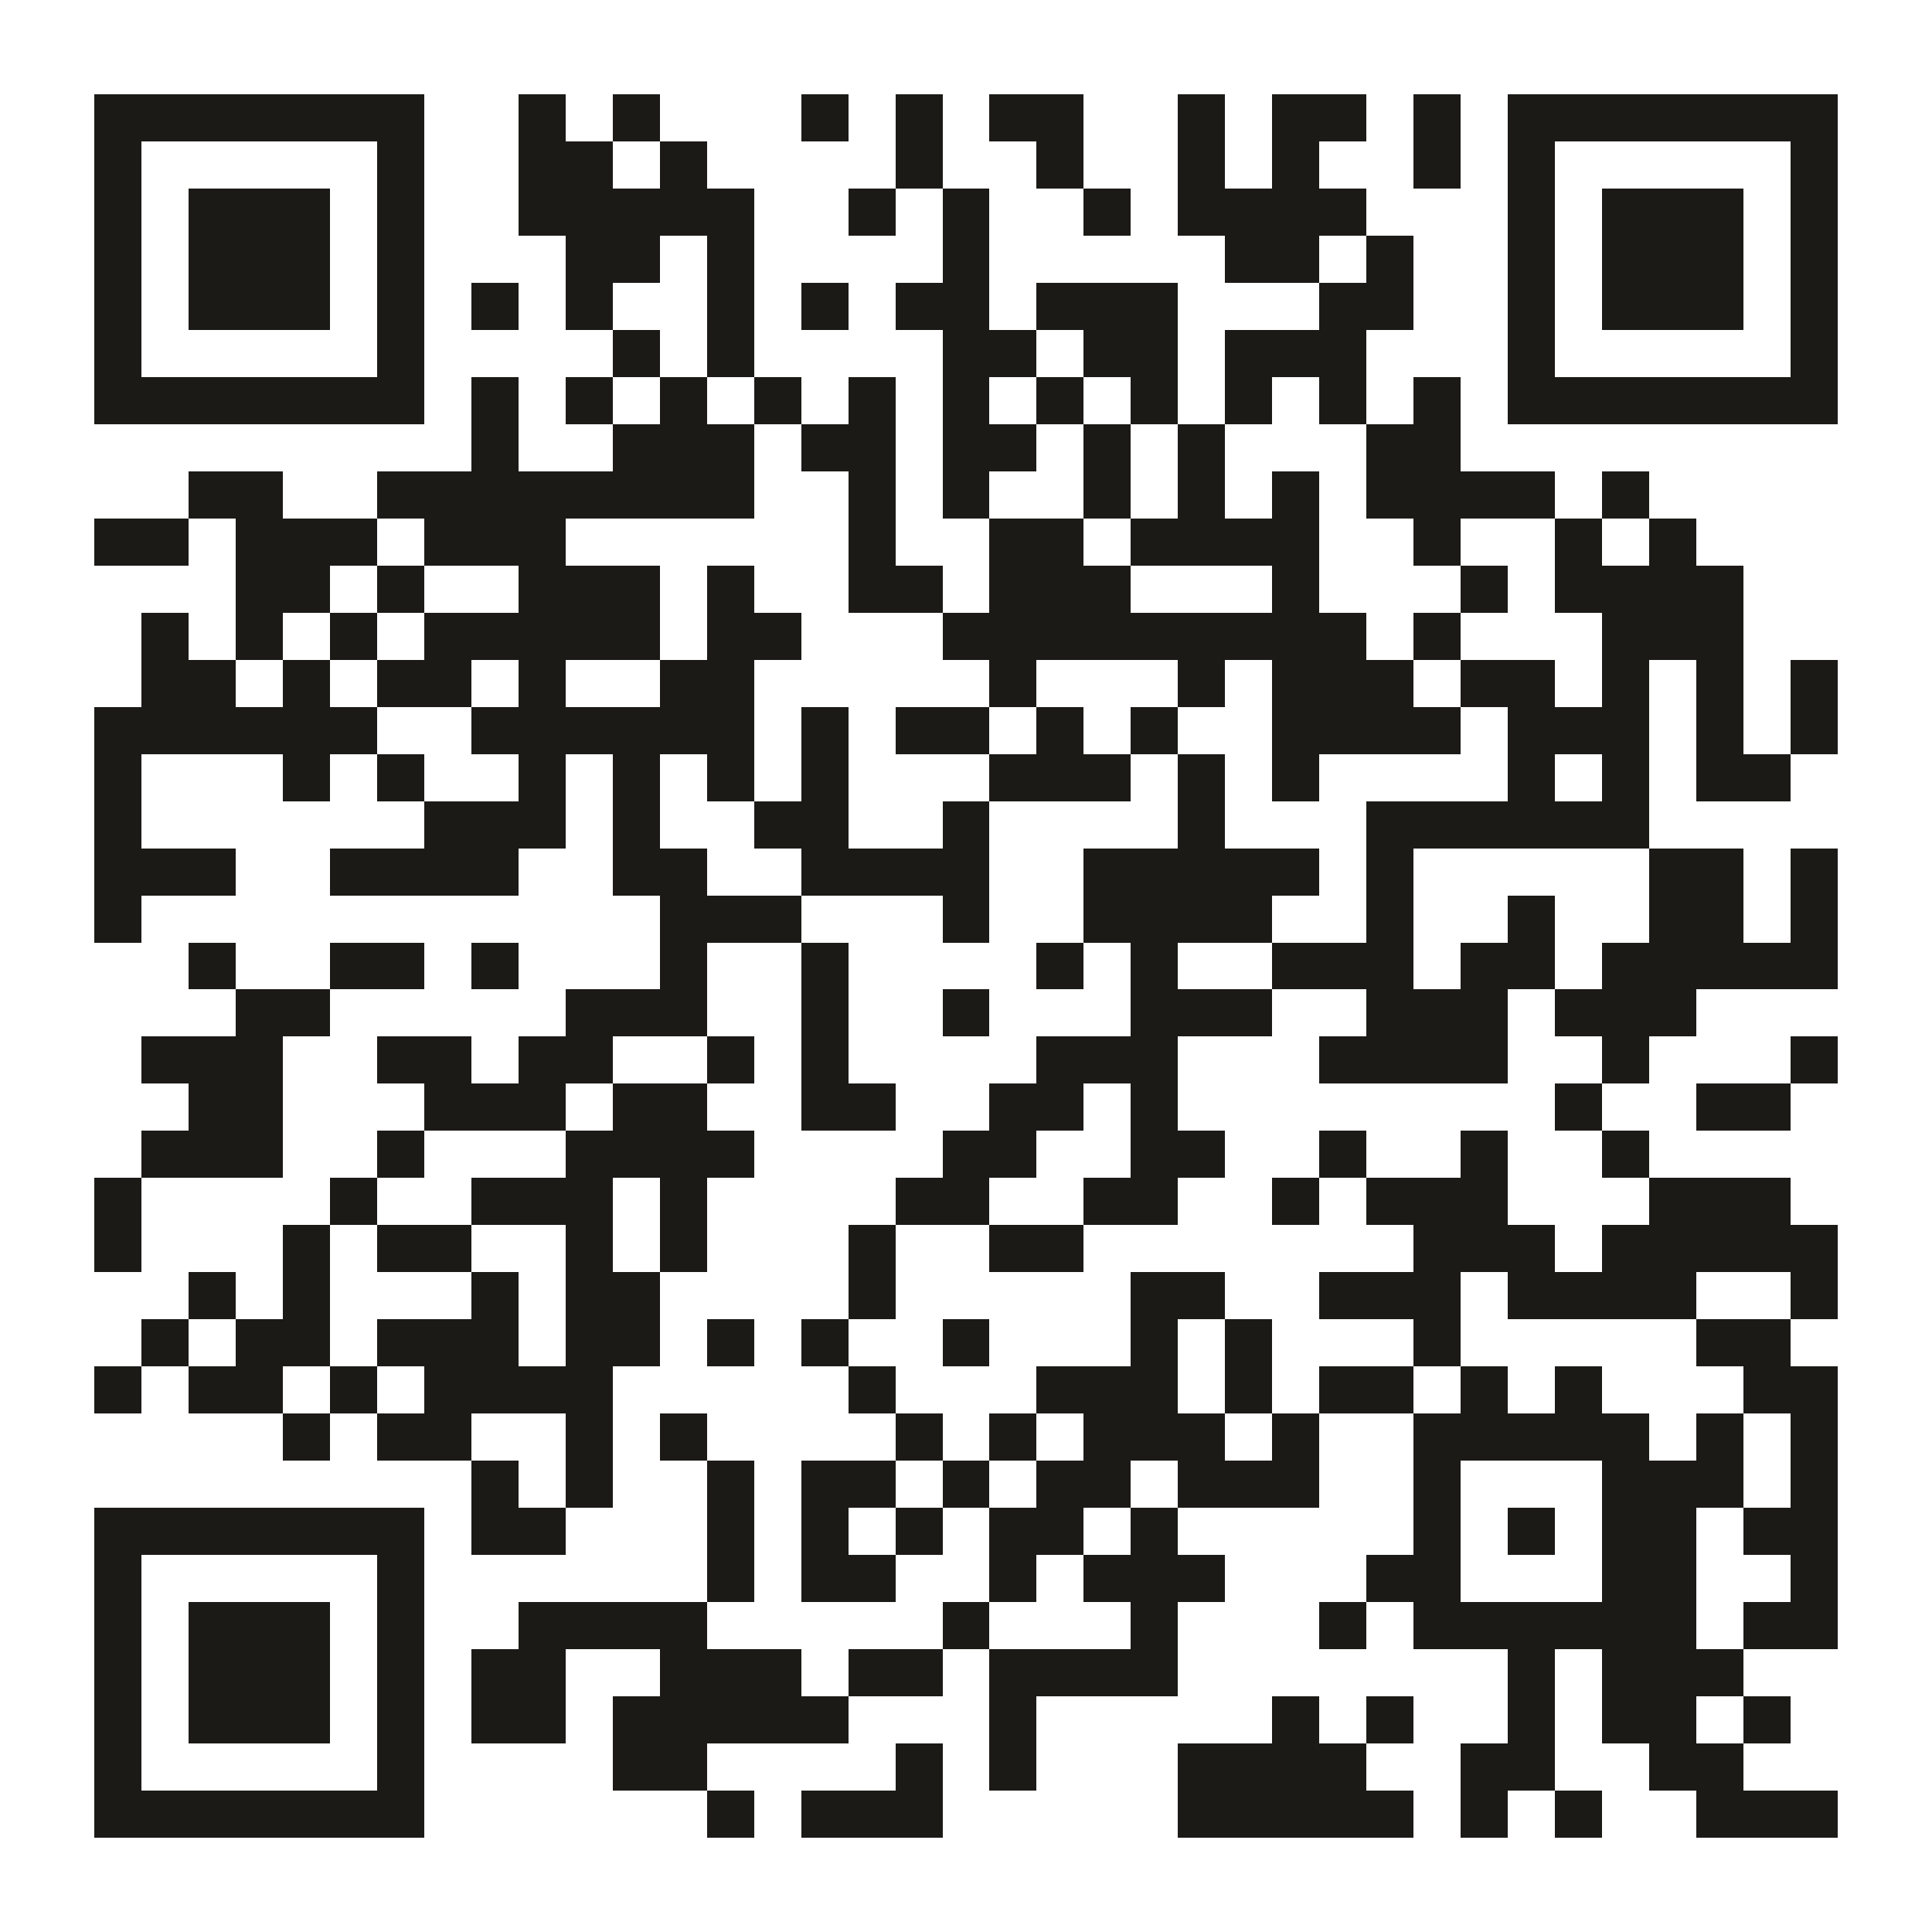
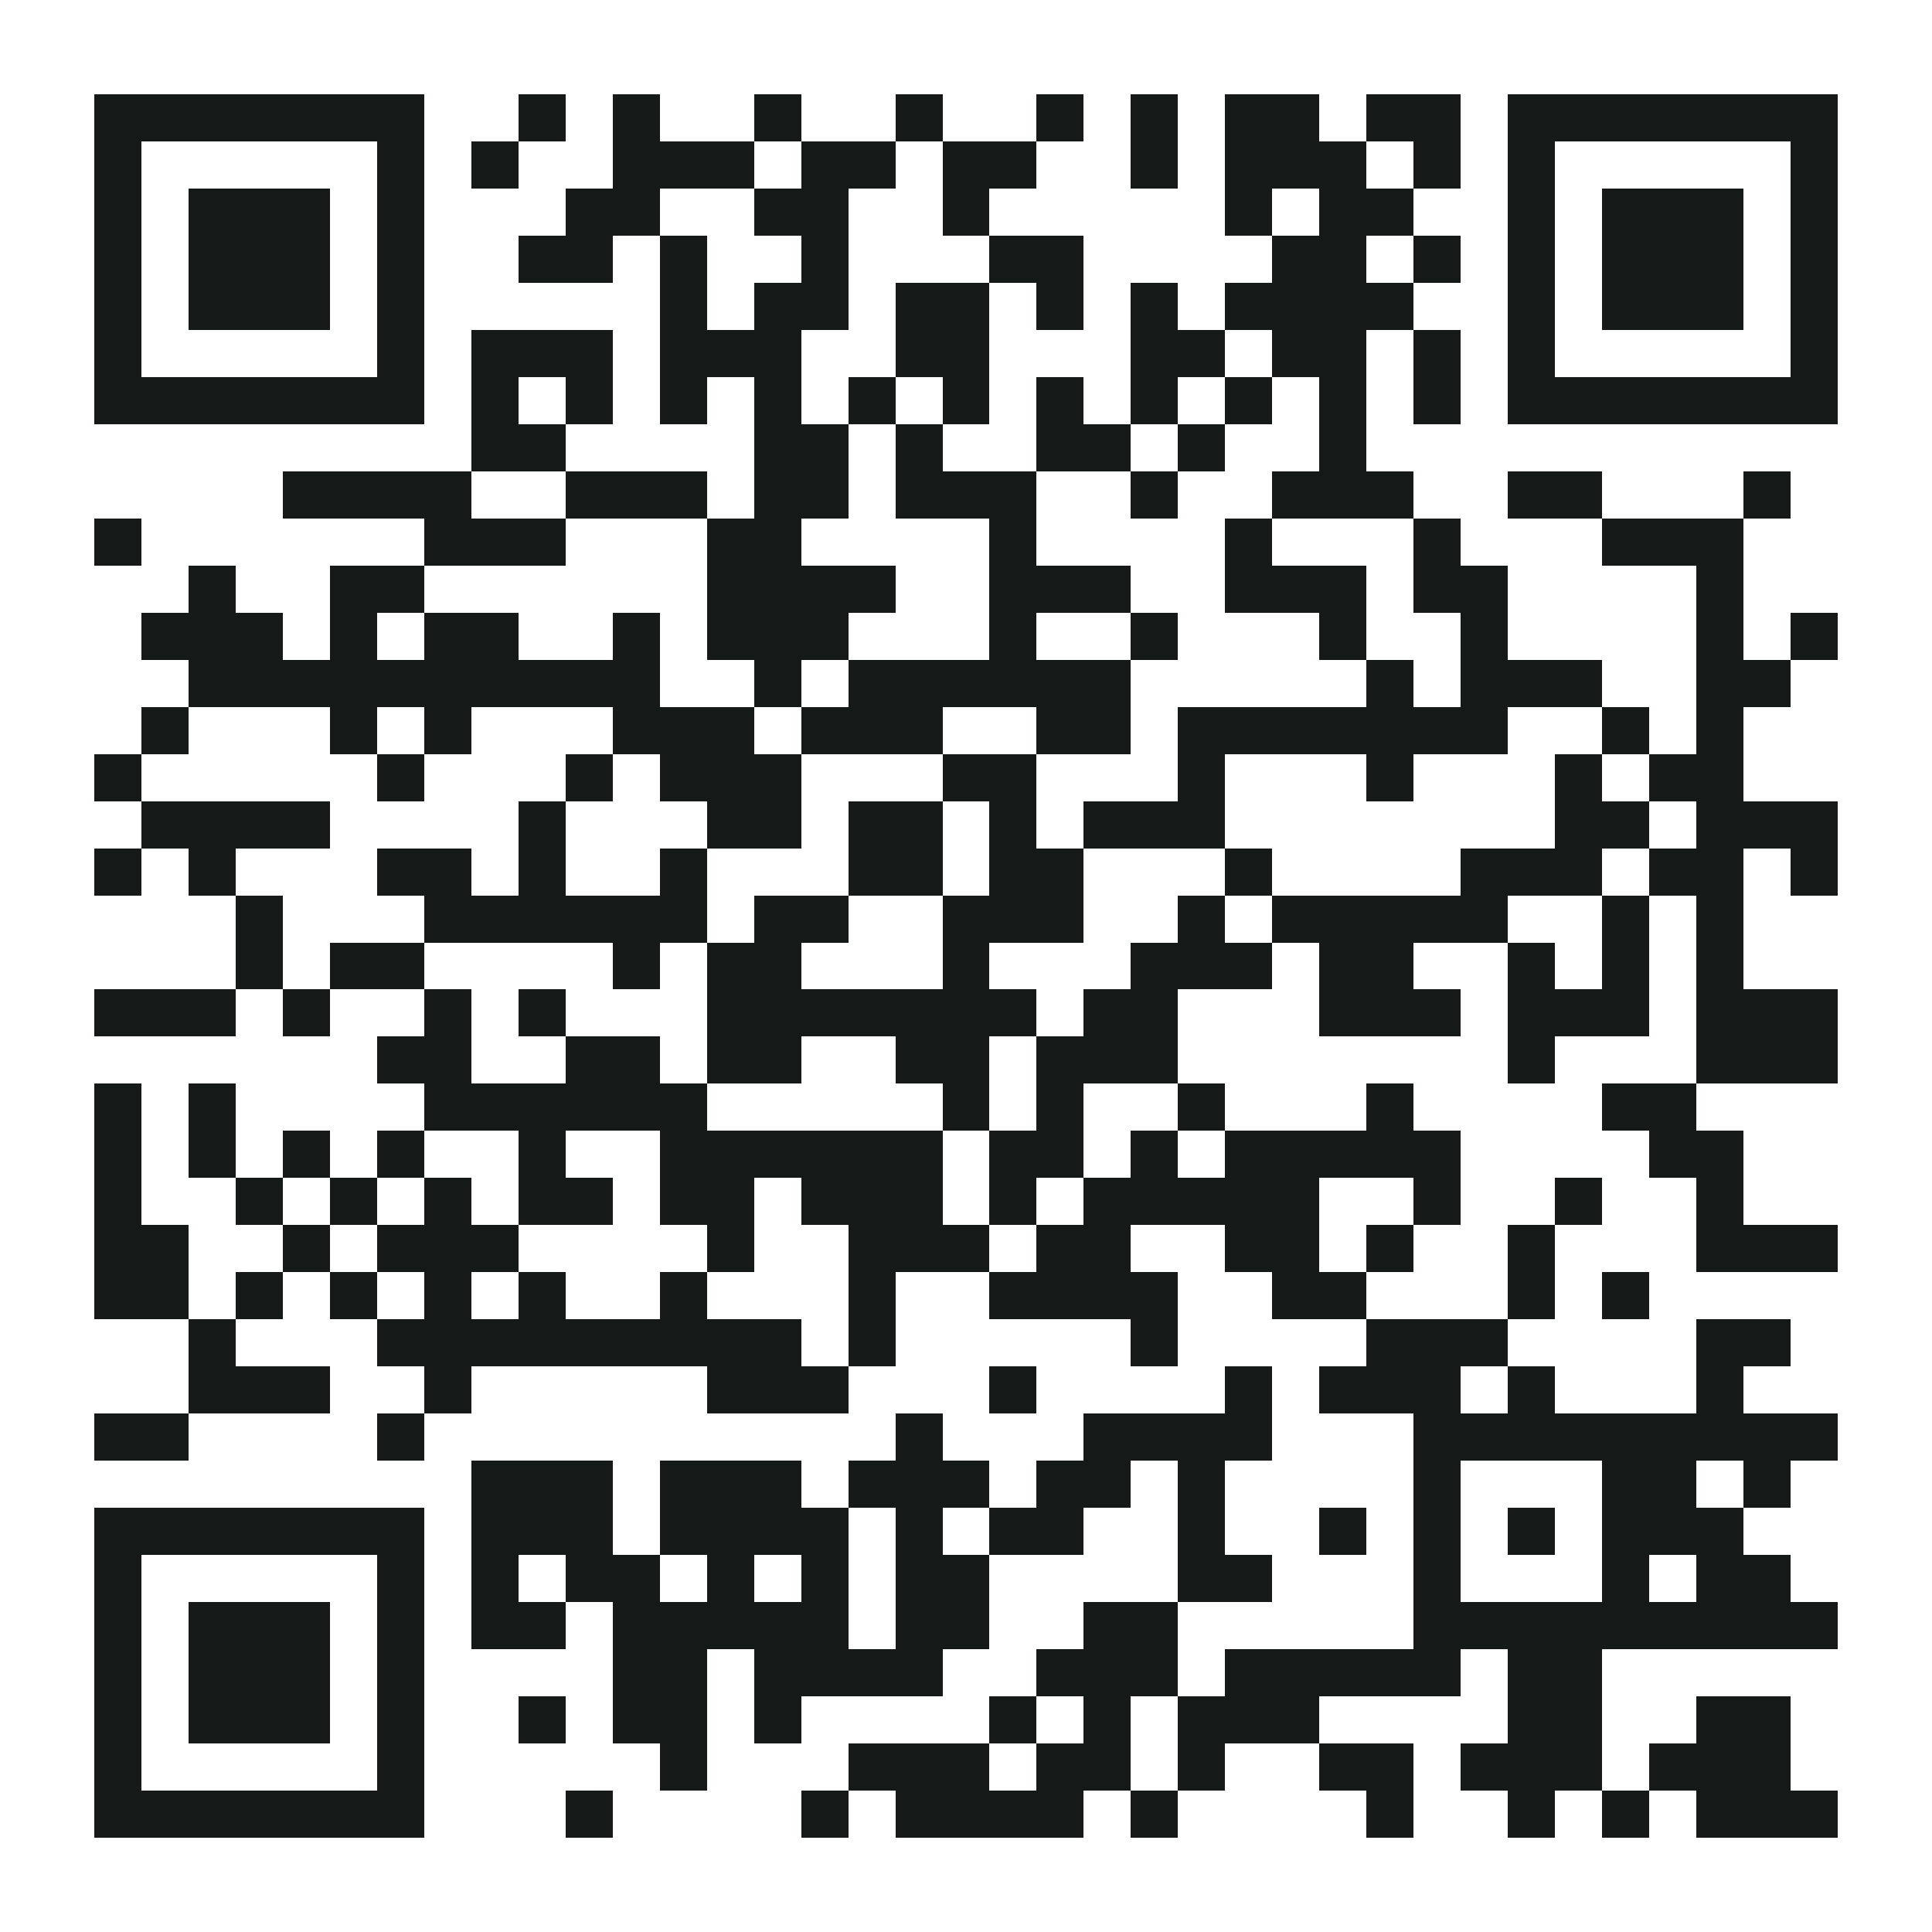
<svg xmlns="http://www.w3.org/2000/svg" viewBox="0 0 41 41" width="100%" height="100%" preserveAspectRatio="xMidYMid meet" shape-rendering="crispEdges" role="img" aria-label="QR-Code" class="segno">
-   <path class="qrline" stroke="#1c1a17" d="M2 2.5h7m2 0h1m1 0h1m3 0h1m1 0h1m1 0h2m2 0h1m1 0h2m1 0h1m1 0h7m-37 1h1m5 0h1m2 0h2m1 0h1m4 0h1m2 0h1m2 0h1m1 0h1m2 0h1m1 0h1m5 0h1m-37 1h1m1 0h3m1 0h1m2 0h5m2 0h1m1 0h1m2 0h1m1 0h4m3 0h1m1 0h3m1 0h1m-37 1h1m1 0h3m1 0h1m3 0h2m1 0h1m4 0h1m5 0h2m1 0h1m2 0h1m1 0h3m1 0h1m-37 1h1m1 0h3m1 0h1m1 0h1m1 0h1m2 0h1m1 0h1m1 0h2m1 0h3m3 0h2m2 0h1m1 0h3m1 0h1m-37 1h1m5 0h1m4 0h1m1 0h1m4 0h2m1 0h2m1 0h3m3 0h1m5 0h1m-37 1h7m1 0h1m1 0h1m1 0h1m1 0h1m1 0h1m1 0h1m1 0h1m1 0h1m1 0h1m1 0h1m1 0h1m1 0h7m-29 1h1m2 0h3m1 0h2m1 0h2m1 0h1m1 0h1m3 0h2m-27 1h2m2 0h8m2 0h1m1 0h1m2 0h1m1 0h1m1 0h1m1 0h4m1 0h1m-33 1h2m1 0h3m1 0h3m6 0h1m2 0h2m1 0h4m2 0h1m2 0h1m1 0h1m-31 1h2m1 0h1m2 0h3m1 0h1m2 0h2m1 0h3m3 0h1m3 0h1m1 0h4m-34 1h1m1 0h1m1 0h1m1 0h5m1 0h2m3 0h9m1 0h1m3 0h3m-34 1h2m1 0h1m1 0h2m1 0h1m2 0h2m5 0h1m3 0h1m1 0h3m1 0h2m1 0h1m1 0h1m1 0h1m-37 1h6m2 0h6m1 0h1m1 0h2m1 0h1m1 0h1m2 0h4m1 0h3m1 0h1m1 0h1m-37 1h1m3 0h1m1 0h1m2 0h1m1 0h1m1 0h1m1 0h1m3 0h3m1 0h1m1 0h1m4 0h1m1 0h1m1 0h2m-36 1h1m6 0h3m1 0h1m2 0h2m2 0h1m4 0h1m3 0h6m-33 1h3m2 0h4m2 0h2m2 0h4m2 0h5m1 0h1m5 0h2m1 0h1m-37 1h1m11 0h3m3 0h1m2 0h4m2 0h1m2 0h1m2 0h2m1 0h1m-35 1h1m2 0h2m1 0h1m3 0h1m2 0h1m4 0h1m1 0h1m2 0h3m1 0h2m1 0h5m-34 1h2m5 0h3m2 0h1m2 0h1m3 0h3m2 0h3m1 0h3m-33 1h3m2 0h2m1 0h2m2 0h1m1 0h1m4 0h3m3 0h4m2 0h1m3 0h1m-35 1h2m3 0h3m1 0h2m2 0h2m2 0h2m1 0h1m8 0h1m2 0h2m-35 1h3m2 0h1m3 0h4m4 0h2m2 0h2m2 0h1m2 0h1m2 0h1m-33 1h1m4 0h1m2 0h3m1 0h1m4 0h2m2 0h2m2 0h1m1 0h3m3 0h3m-36 1h1m3 0h1m1 0h2m2 0h1m1 0h1m3 0h1m2 0h2m7 0h3m1 0h5m-35 1h1m1 0h1m3 0h1m1 0h2m4 0h1m5 0h2m2 0h3m1 0h4m2 0h1m-36 1h1m1 0h2m1 0h3m1 0h2m1 0h1m1 0h1m2 0h1m3 0h1m1 0h1m3 0h1m5 0h2m-36 1h1m1 0h2m1 0h1m1 0h4m5 0h1m3 0h3m1 0h1m1 0h2m1 0h1m1 0h1m3 0h2m-33 1h1m1 0h2m2 0h1m1 0h1m4 0h1m1 0h1m1 0h3m1 0h1m2 0h5m1 0h1m1 0h1m-29 1h1m1 0h1m2 0h1m1 0h2m1 0h1m1 0h2m1 0h3m2 0h1m3 0h3m1 0h1m-37 1h7m1 0h2m3 0h1m1 0h1m1 0h1m1 0h2m1 0h1m5 0h1m1 0h1m1 0h2m1 0h2m-37 1h1m5 0h1m6 0h1m1 0h2m2 0h1m1 0h3m3 0h2m3 0h2m2 0h1m-37 1h1m1 0h3m1 0h1m2 0h4m5 0h1m3 0h1m3 0h1m1 0h6m1 0h2m-37 1h1m1 0h3m1 0h1m1 0h2m2 0h3m1 0h2m1 0h4m7 0h1m1 0h3m-35 1h1m1 0h3m1 0h1m1 0h2m1 0h5m3 0h1m5 0h1m1 0h1m2 0h1m1 0h2m1 0h1m-36 1h1m5 0h1m4 0h2m4 0h1m1 0h1m3 0h4m2 0h2m2 0h2m-35 1h7m6 0h1m1 0h3m5 0h5m1 0h1m1 0h1m2 0h3" />
+   <path class="qrline" stroke="#151917" d="M2 2.5h7m2 0h1m1 0h1m2 0h1m2 0h1m2 0h1m1 0h1m1 0h2m1 0h2m1 0h7m-37 1h1m5 0h1m1 0h1m2 0h3m1 0h2m1 0h2m2 0h1m1 0h3m1 0h1m1 0h1m5 0h1m-37 1h1m1 0h3m1 0h1m3 0h2m2 0h2m2 0h1m5 0h1m1 0h2m2 0h1m1 0h3m1 0h1m-37 1h1m1 0h3m1 0h1m2 0h2m1 0h1m2 0h1m3 0h2m4 0h2m1 0h1m1 0h1m1 0h3m1 0h1m-37 1h1m1 0h3m1 0h1m5 0h1m1 0h2m1 0h2m1 0h1m1 0h1m1 0h4m2 0h1m1 0h3m1 0h1m-37 1h1m5 0h1m1 0h3m1 0h3m2 0h2m3 0h2m1 0h2m1 0h1m1 0h1m5 0h1m-37 1h7m1 0h1m1 0h1m1 0h1m1 0h1m1 0h1m1 0h1m1 0h1m1 0h1m1 0h1m1 0h1m1 0h1m1 0h7m-29 1h2m4 0h2m1 0h1m2 0h2m1 0h1m2 0h1m-23 1h4m2 0h3m1 0h2m1 0h3m2 0h1m2 0h3m2 0h2m3 0h1m-36 1h1m6 0h3m3 0h2m4 0h1m4 0h1m3 0h1m3 0h3m-33 1h1m2 0h2m6 0h4m2 0h3m2 0h3m1 0h2m4 0h1m-34 1h3m1 0h1m1 0h2m2 0h1m1 0h3m3 0h1m2 0h1m3 0h1m2 0h1m4 0h1m1 0h1m-35 1h10m2 0h1m1 0h6m5 0h1m1 0h3m2 0h2m-35 1h1m3 0h1m1 0h1m3 0h3m1 0h3m2 0h2m1 0h7m2 0h1m1 0h1m-35 1h1m5 0h1m3 0h1m1 0h3m3 0h2m3 0h1m3 0h1m3 0h1m1 0h2m-34 1h4m4 0h1m3 0h2m1 0h2m1 0h1m1 0h3m7 0h2m1 0h3m-37 1h1m1 0h1m3 0h2m1 0h1m2 0h1m3 0h2m1 0h2m3 0h1m4 0h3m1 0h2m1 0h1m-34 1h1m3 0h6m1 0h2m2 0h3m2 0h1m1 0h5m2 0h1m1 0h1m-32 1h1m1 0h2m4 0h1m1 0h2m3 0h1m3 0h3m1 0h2m2 0h1m1 0h1m1 0h1m-35 1h3m1 0h1m2 0h1m1 0h1m3 0h7m1 0h2m3 0h3m1 0h3m1 0h3m-31 1h2m2 0h2m1 0h2m2 0h2m1 0h3m7 0h1m3 0h3m-37 1h1m1 0h1m4 0h6m5 0h1m1 0h1m2 0h1m3 0h1m4 0h2m-34 1h1m1 0h1m1 0h1m1 0h1m2 0h1m2 0h6m1 0h2m1 0h1m1 0h5m4 0h2m-35 1h1m2 0h1m1 0h1m1 0h1m1 0h2m1 0h2m1 0h3m1 0h1m1 0h5m2 0h1m2 0h1m2 0h1m-35 1h2m2 0h1m1 0h3m4 0h1m2 0h3m1 0h2m2 0h2m1 0h1m2 0h1m3 0h3m-37 1h2m1 0h1m1 0h1m1 0h1m1 0h1m2 0h1m3 0h1m2 0h4m2 0h2m3 0h1m1 0h1m-31 1h1m3 0h9m1 0h1m5 0h1m4 0h3m4 0h2m-34 1h3m2 0h1m5 0h3m3 0h1m4 0h1m1 0h3m1 0h1m3 0h1m-35 1h2m4 0h1m10 0h1m3 0h4m3 0h9m-29 1h3m1 0h3m1 0h3m1 0h2m1 0h1m4 0h1m3 0h2m1 0h1m-36 1h7m1 0h3m1 0h4m1 0h1m1 0h2m2 0h1m2 0h1m1 0h1m1 0h1m1 0h3m-35 1h1m5 0h1m1 0h1m1 0h2m1 0h1m1 0h1m1 0h2m4 0h2m3 0h1m3 0h1m1 0h2m-36 1h1m1 0h3m1 0h1m1 0h2m1 0h5m1 0h2m2 0h2m5 0h9m-37 1h1m1 0h3m1 0h1m4 0h2m1 0h4m2 0h3m1 0h5m1 0h2m-32 1h1m1 0h3m1 0h1m2 0h1m1 0h2m1 0h1m4 0h1m1 0h1m1 0h3m4 0h2m2 0h2m-36 1h1m5 0h1m5 0h1m3 0h3m1 0h2m1 0h1m2 0h2m1 0h3m1 0h3m-36 1h7m3 0h1m4 0h1m1 0h4m1 0h1m4 0h1m2 0h1m1 0h1m1 0h3" />
</svg>
